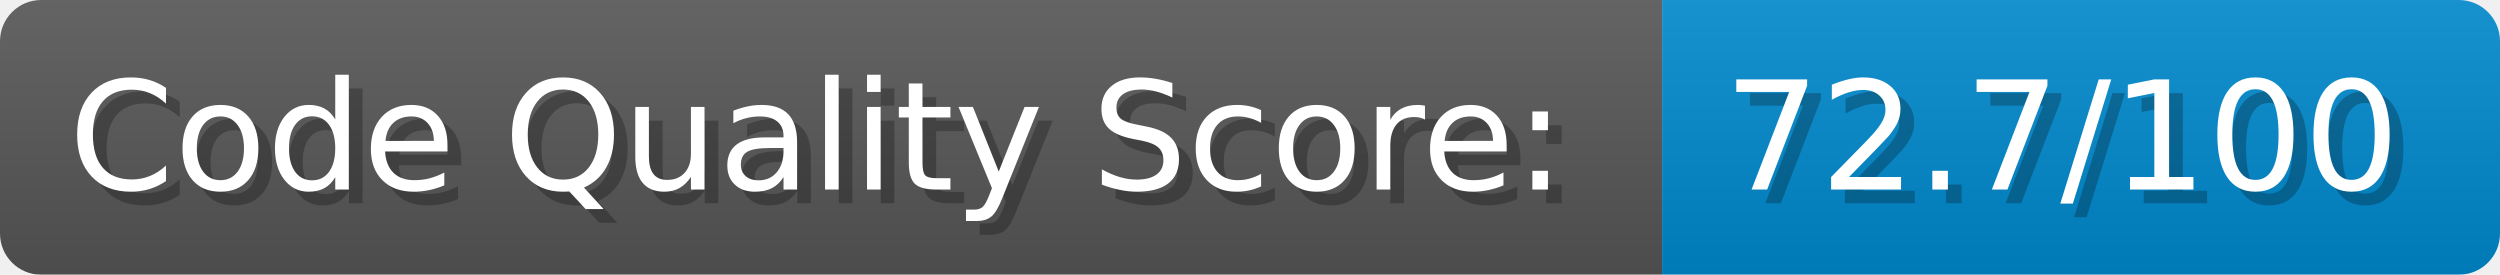
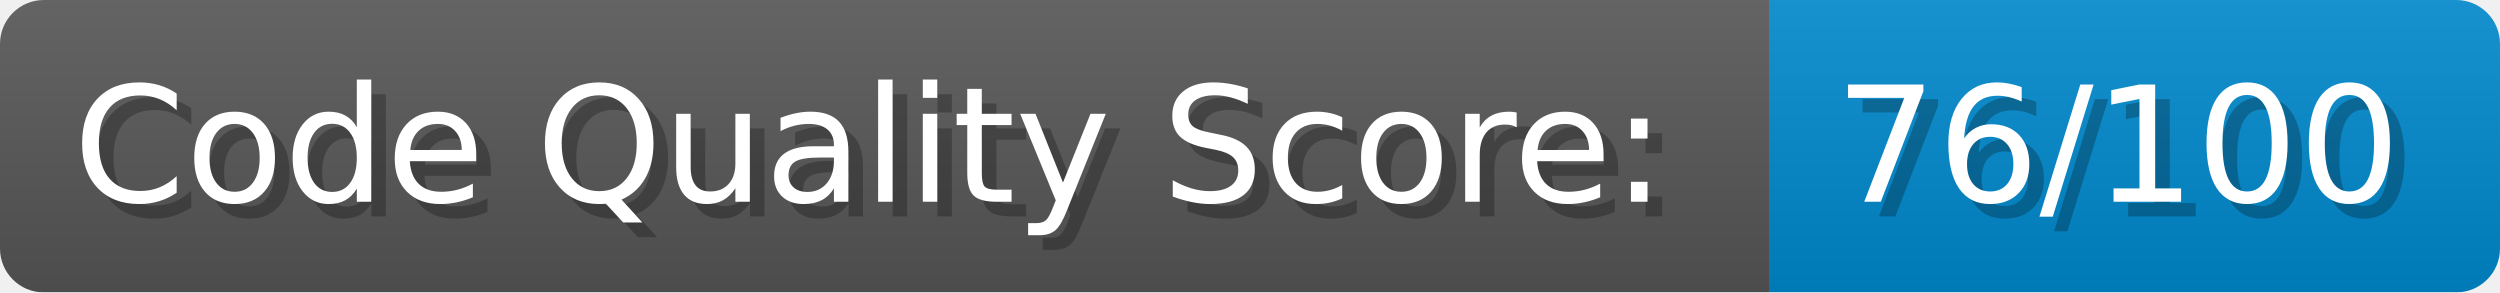
- <svg xmlns="http://www.w3.org/2000/svg" width="273" height="30" viewBox="0 0 1820 200" role="img" aria-label="Code Quality Score:: 72.7/100">
+ <svg xmlns="http://www.w3.org/2000/svg" width="256.5" height="30" viewBox="0 0 1710 200" role="img" aria-label="Code Quality Score:: 76/100">
  <linearGradient id="a" x2="0" y2="100%">
    <stop offset="0" stop-opacity=".1" stop-color="#EEE" />
    <stop offset="1" stop-opacity=".1" />
  </linearGradient>
  <mask id="m">
-     <rect width="1820" height="200" rx="30" fill="#FFF" />
+     <rect width="1710" height="200" rx="30" fill="#FFF" />
  </mask>
  <g mask="url(#m)">
    <rect width="1210" height="200" fill="#555" />
-     <rect width="610" height="200" fill="#08C" x="1210" />
-     <rect width="1820" height="200" fill="url(#a)" />
+     <rect width="500" height="200" fill="#08C" x="1210" />
+     <rect width="1710" height="200" fill="url(#a)" />
  </g>
  <g aria-hidden="true" fill="#fff" text-anchor="start" font-family="Verdana,DejaVu Sans,sans-serif" font-size="110">
    <text x="60" y="148" textLength="1110" fill="#000" opacity="0.25">Code Quality Score:</text>
    <text x="50" y="138" textLength="1110">Code Quality Score:</text>
-     <text x="1265" y="148" textLength="510" fill="#000" opacity="0.25">72.7/100</text>
-     <text x="1255" y="138" textLength="510">72.7/100</text>
+     <text x="1265" y="148" textLength="400" fill="#000" opacity="0.25">76/100</text>
+     <text x="1255" y="138" textLength="400">76/100</text>
  </g>
</svg>
